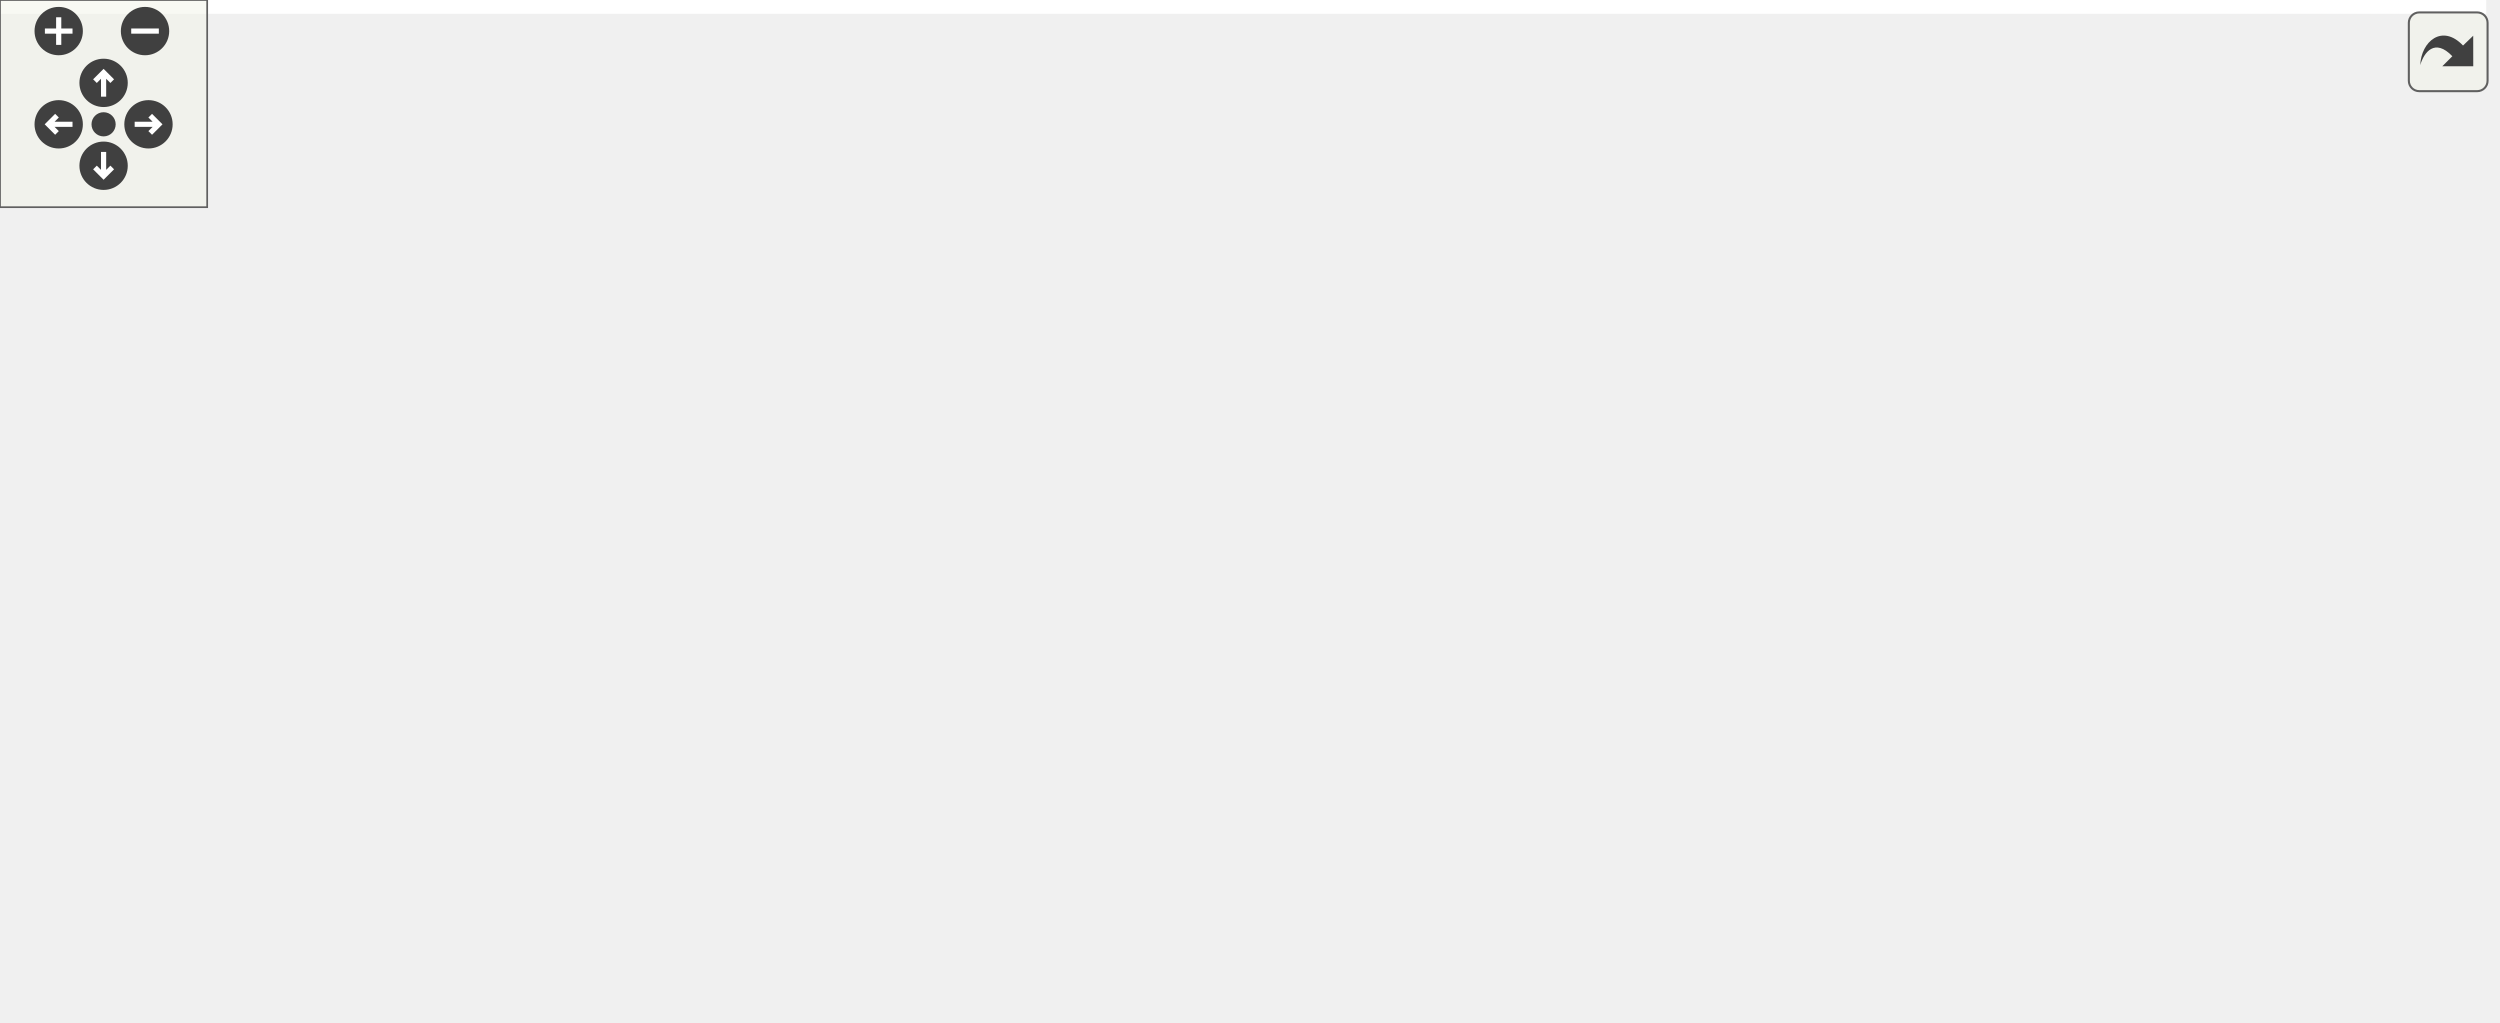
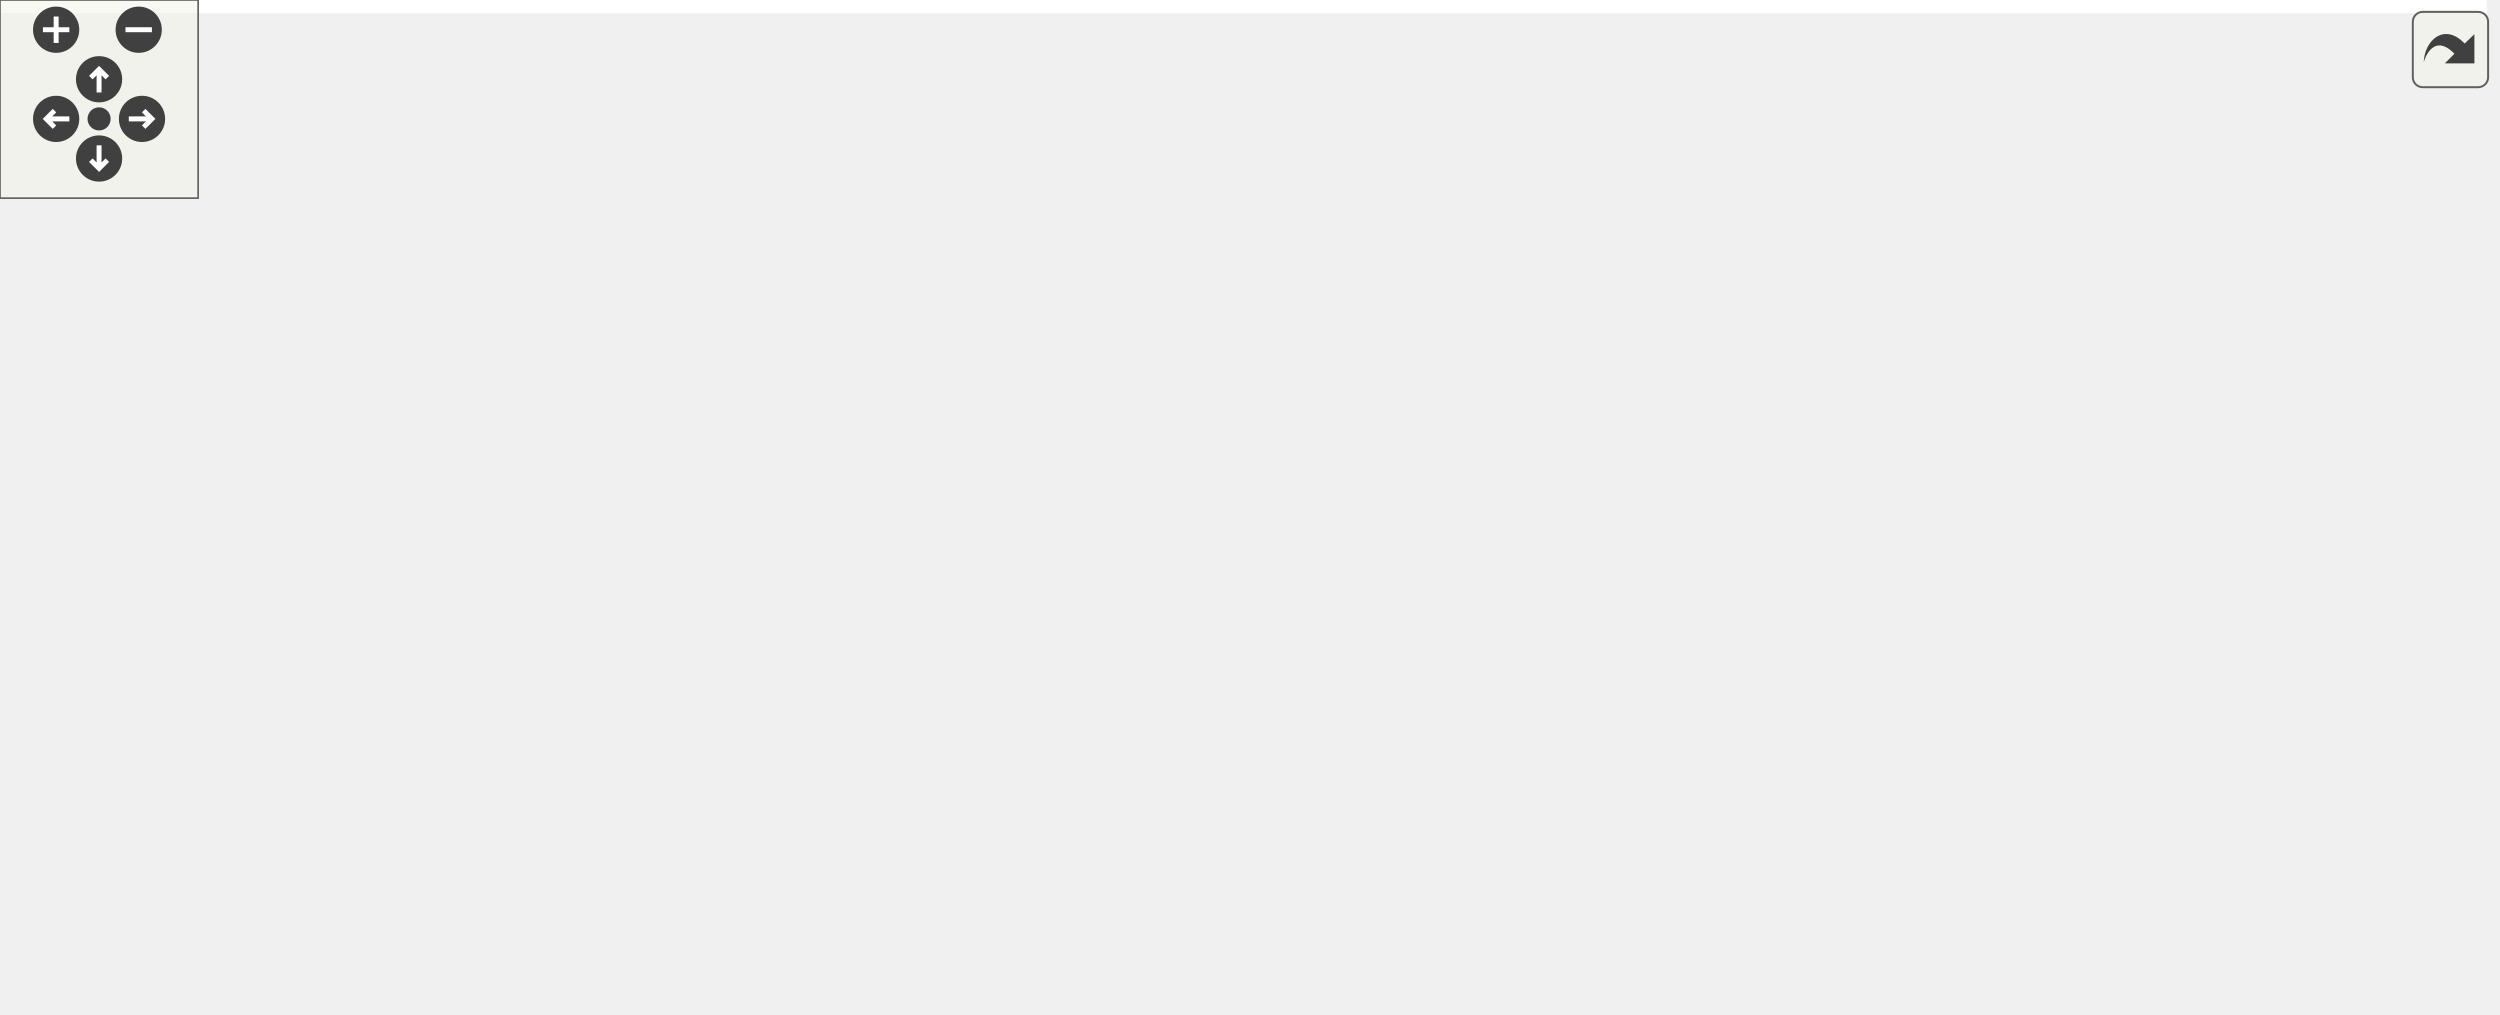
<svg xmlns="http://www.w3.org/2000/svg" xmlns:xlink="http://www.w3.org/1999/xlink" id="main" version="1.1" xml:space="preserve">
  <style type="text/css">
.edge:hover path { stroke: red; }
.edge:hover polygon { stroke: red; fill: red; }
</style>
  <defs>
    <circle id="rim" cx="0" cy="0" r="7" />
    <circle id="rim2" cx="0" cy="0" r="3.5" />
    <g id="zoomPlus">
      <use xlink:href="#rim" fill="#404040">
        <set attributeName="fill" to="#808080" begin="zoomplus.mouseover" end="zoomplus.mouseout" />
      </use>
      <path d="M-4,0h8M0,-4v8" fill="none" stroke="white" stroke-width="1.5" pointer-events="none" />
    </g>
    <g id="zoomMin">
      <use xlink:href="#rim" fill="#404040">
        <set attributeName="fill" to="#808080" begin="zoomminus.mouseover" end="zoomminus.mouseout" />
      </use>
      <path d="M-4,0h8" fill="none" stroke="white" stroke-width="1.5" pointer-events="none" />
    </g>
    <g id="dirArrow">
      <path fill="none" stroke="white" stroke-width="1.5" d="M0,-3.0v7 M-2.5,-0.5L0,-3.0L2.5,-0.5" />
    </g>
    <g id="resetDef">
      <use xlink:href="#rim2" fill="#404040">
        <set attributeName="fill" to="#808080" begin="reset.mouseover" end="reset.mouseout" />
      </use>
    </g>
  </defs>
  <svg id="graph" class="graph">
    <g id="viewport">
-       <polygon fill="white" stroke="none" points="-4,4 -4,-236 720,-236 720,4 -4,4" />
+       <polygon fill="white" stroke="none" points="-4,4 -4,-247 753,-247 753,4 -4,4" />
      <g id="node1" class="node">
        <g id="a_node1">
          <a xlink:title=" ">
-             <polygon fill="#bfbfbf" stroke="black" points="57.5,-190.5 57.5,-231.5 178.5,-231.5 178.5,-190.5 57.5,-190.5" />
-             <text text-anchor="start" x="65.5" y="-219.5" font-family="Helvetica,sans-Serif" font-size="10.00">C:/Users/Lh/Documents</text>
-             <text text-anchor="start" x="65.5" y="-208.5" font-family="Helvetica,sans-Serif" font-size="10.00">/GitHub/utils4cpp/src</text>
-             <text text-anchor="middle" x="118" y="-197.5" font-family="Helvetica,sans-Serif" font-size="10.00">/Date.cpp</text>
+             <polygon fill="#bfbfbf" stroke="black" points="79,-201.5 79,-242.5 223,-242.5 223,-201.5 79,-201.5" />
+             <text text-anchor="start" x="87" y="-230.5" font-family="Helvetica,sans-Serif" font-size="10.00">C:/Users/Shaoguang</text>
+             <text text-anchor="start" x="87" y="-219.5" font-family="Helvetica,sans-Serif" font-size="10.00">/Documents/GitHub/utils4cpp</text>
+             <text text-anchor="middle" x="151" y="-208.5" font-family="Helvetica,sans-Serif" font-size="10.00">/src/Date.cpp</text>
          </a>
        </g>
      </g>
      <g id="node2" class="node">
        <g id="a_node2">
          <a xlink:title=" ">
-             <polygon fill="white" stroke="#bfbfbf" points="0,-129 0,-148 44,-148 44,-129 0,-129" />
-             <text text-anchor="middle" x="22" y="-136" font-family="Helvetica,sans-Serif" font-size="10.00">time.h</text>
+             <polygon fill="white" stroke="#bfbfbf" points="0,-140 0,-159 44,-159 44,-140 0,-140" />
+             <text text-anchor="middle" x="22" y="-147" font-family="Helvetica,sans-Serif" font-size="10.00">time.h</text>
          </a>
        </g>
      </g>
      <g id="edge1" class="edge">
-         <path fill="none" stroke="midnightblue" d="M91.259,-190.362C75.638,-178.89 56.252,-164.654 41.967,-154.163" />
-         <polygon fill="midnightblue" stroke="midnightblue" points="43.942,-151.271 33.811,-148.173 39.799,-156.914 43.942,-151.271" />
+         <path fill="none" stroke="midnightblue" d="M115.066,-201.362C93.284,-189.457 66.053,-174.576 46.687,-163.992" />
+         <polygon fill="midnightblue" stroke="midnightblue" points="48.324,-160.898 37.87,-159.173 44.967,-167.04 48.324,-160.898" />
      </g>
      <g id="node3" class="node">
        <g id="a_node3">
          <a xlink:title=" ">
-             <polygon fill="white" stroke="#bfbfbf" points="62,-129 62,-148 108,-148 108,-129 62,-129" />
-             <text text-anchor="middle" x="85" y="-136" font-family="Helvetica,sans-Serif" font-size="10.00">cstring</text>
+             <polygon fill="white" stroke="#bfbfbf" points="62.5,-140 62.5,-159 109.5,-159 109.5,-140 62.5,-140" />
+             <text text-anchor="middle" x="86" y="-147" font-family="Helvetica,sans-Serif" font-size="10.00">cwchar</text>
          </a>
        </g>
      </g>
      <g id="edge2" class="edge">
-         <path fill="none" stroke="midnightblue" d="M108.808,-190.362C103.995,-180.081 98.143,-167.579 93.446,-157.543" />
-         <polygon fill="midnightblue" stroke="midnightblue" points="96.469,-155.746 89.06,-148.173 90.129,-158.714 96.469,-155.746" />
+         <path fill="none" stroke="midnightblue" d="M132.894,-201.362C122.816,-190.431 110.424,-176.991 100.91,-166.672" />
+         <polygon fill="midnightblue" stroke="midnightblue" points="103.348,-164.153 93.997,-159.173 98.202,-168.898 103.348,-164.153" />
      </g>
      <g id="node4" class="node">
        <g id="a_node4">
          <a xlink:title=" ">
-             <polygon fill="white" stroke="#bfbfbf" points="126,-129 126,-148 176,-148 176,-129 126,-129" />
-             <text text-anchor="middle" x="151" y="-136" font-family="Helvetica,sans-Serif" font-size="10.00">iomanip</text>
+             <polygon fill="white" stroke="#bfbfbf" points="128,-140 128,-159 174,-159 174,-140 128,-140" />
+             <text text-anchor="middle" x="151" y="-147" font-family="Helvetica,sans-Serif" font-size="10.00">cstring</text>
          </a>
        </g>
      </g>
      <g id="edge3" class="edge">
-         <path fill="none" stroke="midnightblue" d="M127.192,-190.362C132.005,-180.081 137.857,-167.579 142.554,-157.543" />
-         <polygon fill="midnightblue" stroke="midnightblue" points="145.871,-158.714 146.94,-148.173 139.531,-155.746 145.871,-158.714" />
+         <path fill="none" stroke="midnightblue" d="M151,-201.362C151,-191.297 151,-179.104 151,-169.18" />
+         <polygon fill="midnightblue" stroke="midnightblue" points="154.5,-169.173 151,-159.173 147.5,-169.173 154.5,-169.173" />
      </g>
      <g id="node5" class="node">
        <g id="a_node5">
-           <a xlink:href="_date_8hpp.html" target="_top" xlink:title=" ">
-             <polygon fill="white" stroke="black" points="194,-123.5 194,-153.5 290,-153.5 290,-123.5 194,-123.5" />
-             <text text-anchor="start" x="202" y="-141.5" font-family="Helvetica,sans-Serif" font-size="10.00">utils4cpp/datetime</text>
-             <text text-anchor="middle" x="242" y="-130.5" font-family="Helvetica,sans-Serif" font-size="10.00">/Date.hpp</text>
+           <a xlink:title=" ">
+             <polygon fill="white" stroke="#bfbfbf" points="192,-140 192,-159 242,-159 242,-140 192,-140" />
+             <text text-anchor="middle" x="217" y="-147" font-family="Helvetica,sans-Serif" font-size="10.00">iomanip</text>
          </a>
        </g>
      </g>
      <g id="edge4" class="edge">
-         <path fill="none" stroke="midnightblue" d="M152.541,-190.362C169.834,-180.53 190.698,-168.668 207.926,-158.873" />
-         <polygon fill="midnightblue" stroke="midnightblue" points="210.114,-161.655 217.077,-153.67 206.654,-155.57 210.114,-161.655" />
+         <path fill="none" stroke="midnightblue" d="M169.385,-201.362C179.618,-190.431 192.2,-176.991 201.86,-166.672" />
+         <polygon fill="midnightblue" stroke="midnightblue" points="204.601,-168.866 208.88,-159.173 199.491,-164.082 204.601,-168.866" />
      </g>
      <g id="node6" class="node">
        <g id="a_node6">
-           <a xlink:title=" ">
-             <polygon fill="white" stroke="#bfbfbf" points="124,-67.5 124,-86.5 170,-86.5 170,-67.5 124,-67.5" />
-             <text text-anchor="middle" x="147" y="-74.5" font-family="Helvetica,sans-Serif" font-size="10.00">cstdint</text>
+           <a xlink:href="_date_8hpp.html" target="_top" xlink:title=" ">
+             <polygon fill="white" stroke="black" points="260,-134.5 260,-164.5 356,-164.5 356,-134.5 260,-134.5" />
+             <text text-anchor="start" x="268" y="-152.5" font-family="Helvetica,sans-Serif" font-size="10.00">utils4cpp/datetime</text>
+             <text text-anchor="middle" x="308" y="-141.5" font-family="Helvetica,sans-Serif" font-size="10.00">/Date.hpp</text>
          </a>
        </g>
      </g>
      <g id="edge5" class="edge">
-         <path fill="none" stroke="midnightblue" d="M219.486,-123.399C204.401,-113.951 184.615,-101.559 169.527,-92.109" />
-         <polygon fill="midnightblue" stroke="midnightblue" points="171.156,-89 160.823,-86.658 167.441,-94.932 171.156,-89" />
+         <path fill="none" stroke="midnightblue" d="M194.733,-201.362C217.439,-191.166 245.008,-178.786 267.262,-168.793" />
+         <polygon fill="midnightblue" stroke="midnightblue" points="268.755,-171.959 276.444,-164.67 265.888,-165.574 268.755,-171.959" />
      </g>
      <g id="node7" class="node">
        <g id="a_node7">
          <a xlink:title=" ">
-             <polygon fill="white" stroke="#bfbfbf" points="188.5,-67.5 188.5,-86.5 229.5,-86.5 229.5,-67.5 188.5,-67.5" />
-             <text text-anchor="middle" x="209" y="-74.5" font-family="Helvetica,sans-Serif" font-size="10.00">ctime</text>
+             <polygon fill="white" stroke="#bfbfbf" points="157,-73 157,-92 203,-92 203,-73 157,-73" />
+             <text text-anchor="middle" x="180" y="-80" font-family="Helvetica,sans-Serif" font-size="10.00">cstdint</text>
          </a>
        </g>
      </g>
      <g id="edge6" class="edge">
-         <path fill="none" stroke="midnightblue" d="M234.179,-123.399C229.532,-115.021 223.601,-104.327 218.663,-95.423" />
-         <polygon fill="midnightblue" stroke="midnightblue" points="221.713,-93.705 213.802,-86.658 215.591,-97.1 221.713,-93.705" />
+         <path fill="none" stroke="midnightblue" d="M280.226,-134.396C258.065,-123.142 227.264,-107.501 205.674,-96.537" />
+         <polygon fill="midnightblue" stroke="midnightblue" points="207.253,-93.414 196.752,-92.007 204.084,-99.656 207.253,-93.414" />
      </g>
      <g id="node8" class="node">
        <g id="a_node8">
          <a xlink:title=" ">
-             <polygon fill="white" stroke="#bfbfbf" points="248,-67.5 248,-86.5 302,-86.5 302,-67.5 248,-67.5" />
-             <text text-anchor="middle" x="275" y="-74.5" font-family="Helvetica,sans-Serif" font-size="10.00">iostream</text>
+             <polygon fill="white" stroke="#bfbfbf" points="221.5,-73 221.5,-92 262.5,-92 262.5,-73 221.5,-73" />
+             <text text-anchor="middle" x="242" y="-80" font-family="Helvetica,sans-Serif" font-size="10.00">ctime</text>
          </a>
        </g>
      </g>
      <g id="edge7" class="edge">
-         <path fill="none" stroke="midnightblue" d="M249.821,-123.399C254.468,-115.021 260.399,-104.327 265.337,-95.423" />
-         <polygon fill="midnightblue" stroke="midnightblue" points="268.409,-97.1 270.198,-86.658 262.287,-93.705 268.409,-97.1" />
+         <path fill="none" stroke="midnightblue" d="M293.679,-134.396C283.184,-124.06 268.932,-110.024 258.052,-99.309" />
+         <polygon fill="midnightblue" stroke="midnightblue" points="260.409,-96.718 250.828,-92.195 255.497,-101.705 260.409,-96.718" />
      </g>
      <g id="node9" class="node">
        <g id="a_node9">
-           <a xlink:href="_core_8hpp.html" target="_top" xlink:title=" ">
-             <polygon fill="white" stroke="black" points="320.5,-67.5 320.5,-86.5 439.5,-86.5 439.5,-67.5 320.5,-67.5" />
-             <text text-anchor="middle" x="380" y="-74.5" font-family="Helvetica,sans-Serif" font-size="10.00">utils4cpp/core/Core.hpp</text>
+           <a xlink:title=" ">
+             <polygon fill="white" stroke="#bfbfbf" points="281,-73 281,-92 335,-92 335,-73 281,-73" />
+             <text text-anchor="middle" x="308" y="-80" font-family="Helvetica,sans-Serif" font-size="10.00">iostream</text>
          </a>
        </g>
      </g>
      <g id="edge8" class="edge">
-         <path fill="none" stroke="midnightblue" d="M274.704,-123.399C297.755,-113.461 328.36,-100.265 350.632,-90.662" />
-         <polygon fill="midnightblue" stroke="midnightblue" points="352.123,-93.831 359.92,-86.658 349.351,-87.403 352.123,-93.831" />
+         <path fill="none" stroke="midnightblue" d="M308,-134.396C308,-125.064 308,-112.714 308,-102.517" />
+         <polygon fill="midnightblue" stroke="midnightblue" points="311.5,-102.195 308,-92.195 304.5,-102.195 311.5,-102.195" />
      </g>
      <g id="node10" class="node">
        <g id="a_node10">
-           <a xlink:href="_version_8hpp.html" target="_top" xlink:title=" ">
-             <polygon fill="white" stroke="black" points="90,-6 90,-25 222,-25 222,-6 90,-6" />
-             <text text-anchor="middle" x="156" y="-13" font-family="Helvetica,sans-Serif" font-size="10.00">utils4cpp/core/Version.hpp</text>
+           <a xlink:href="_core_8hpp.html" target="_top" xlink:title=" ">
+             <polygon fill="white" stroke="black" points="353.5,-73 353.5,-92 472.5,-92 472.5,-73 353.5,-73" />
+             <text text-anchor="middle" x="413" y="-80" font-family="Helvetica,sans-Serif" font-size="10.00">utils4cpp/core/Core.hpp</text>
          </a>
        </g>
      </g>
      <g id="edge9" class="edge">
-         <path fill="none" stroke="midnightblue" d="M347.906,-67.475C308.401,-56.981 241.221,-39.137 197.739,-27.587" />
-         <polygon fill="midnightblue" stroke="midnightblue" points="198.598,-24.194 188.034,-25.009 196.801,-30.959 198.598,-24.194" />
+         <path fill="none" stroke="midnightblue" d="M330.783,-134.396C348.555,-123.395 373.1,-108.2 390.737,-97.282" />
+         <polygon fill="midnightblue" stroke="midnightblue" points="392.598,-100.247 399.258,-92.007 388.913,-94.295 392.598,-100.247" />
+       </g>
+       <g id="node15" class="node">
+         <g id="a_node15">
+           <a xlink:href="_date_time_global_8hpp.html" target="_top" xlink:title=" ">
+             <polygon fill="white" stroke="black" points="490.5,-67.5 490.5,-97.5 597.5,-97.5 597.5,-67.5 490.5,-67.5" />
+             <text text-anchor="start" x="498.5" y="-85.5" font-family="Helvetica,sans-Serif" font-size="10.00">utils4cpp/datetime</text>
+             <text text-anchor="middle" x="544" y="-74.5" font-family="Helvetica,sans-Serif" font-size="10.00">/DateTimeGlobal.hpp</text>
+           </a>
+         </g>
+       </g>
+       <g id="edge14" class="edge">
+         <path fill="none" stroke="midnightblue" d="M356.043,-135.268C392.818,-125.139 443.783,-111.102 483.366,-100.2" />
+         <polygon fill="midnightblue" stroke="midnightblue" points="484.457,-103.53 493.168,-97.5 482.598,-96.781 484.457,-103.53" />
      </g>
      <g id="node11" class="node">
        <g id="a_node11">
-           <a xlink:href="_export_8hpp.html" target="_top" xlink:title=" ">
-             <polygon fill="white" stroke="black" points="240,-6 240,-25 368,-25 368,-6 240,-6" />
-             <text text-anchor="middle" x="304" y="-13" font-family="Helvetica,sans-Serif" font-size="10.00">utils4cpp/core/Export.hpp</text>
+           <a xlink:href="_version_8hpp.html" target="_top" xlink:title=" ">
+             <polygon fill="white" stroke="black" points="123,-6 123,-25 255,-25 255,-6 123,-6" />
+             <text text-anchor="middle" x="189" y="-13" font-family="Helvetica,sans-Serif" font-size="10.00">utils4cpp/core/Version.hpp</text>
          </a>
        </g>
      </g>
      <g id="edge10" class="edge">
-         <path fill="none" stroke="midnightblue" d="M369.111,-67.475C357.034,-58.02 337.333,-42.596 322.76,-31.187" />
-         <polygon fill="midnightblue" stroke="midnightblue" points="324.9,-28.418 314.869,-25.009 320.585,-33.929 324.9,-28.418" />
+         <path fill="none" stroke="midnightblue" d="M383.255,-72.868C343.397,-61.303 272.566,-40.749 228.336,-27.915" />
+         <polygon fill="midnightblue" stroke="midnightblue" points="229.091,-24.489 218.512,-25.064 227.14,-31.212 229.091,-24.489" />
      </g>
      <g id="node12" class="node">
        <g id="a_node12">
-           <a xlink:href="_cpp_standard_detection_8hpp.html" target="_top" xlink:title=" ">
-             <polygon fill="white" stroke="black" points="386.5,-0.5 386.5,-30.5 523.5,-30.5 523.5,-0.5 386.5,-0.5" />
-             <text text-anchor="start" x="394.5" y="-18.5" font-family="Helvetica,sans-Serif" font-size="10.00">utils4cpp/core/CppStandard</text>
-             <text text-anchor="middle" x="455" y="-7.5" font-family="Helvetica,sans-Serif" font-size="10.00">Detection.hpp</text>
+           <a xlink:href="_export_8hpp.html" target="_top" xlink:title=" ">
+             <polygon fill="white" stroke="black" points="273,-6 273,-25 401,-25 401,-6 273,-6" />
+             <text text-anchor="middle" x="337" y="-13" font-family="Helvetica,sans-Serif" font-size="10.00">utils4cpp/core/Export.hpp</text>
          </a>
        </g>
      </g>
      <g id="edge11" class="edge">
-         <path fill="none" stroke="midnightblue" d="M390.746,-67.475C400.808,-59.492 416.234,-47.254 429.449,-36.77" />
-         <polygon fill="midnightblue" stroke="midnightblue" points="431.665,-39.48 437.324,-30.523 427.315,-33.996 431.665,-39.48" />
+         <path fill="none" stroke="midnightblue" d="M402.75,-72.734C390.557,-62.306 369.983,-44.709 355.092,-31.973" />
+         <polygon fill="midnightblue" stroke="midnightblue" points="356.962,-28.967 347.087,-25.127 352.412,-34.287 356.962,-28.967" />
      </g>
      <g id="node13" class="node">
        <g id="a_node13">
+           <a xlink:href="_cpp_standard_detection_8hpp.html" target="_top" xlink:title=" ">
+             <polygon fill="white" stroke="black" points="419.5,-0.5 419.5,-30.5 556.5,-30.5 556.5,-0.5 419.5,-0.5" />
+             <text text-anchor="start" x="427.5" y="-18.5" font-family="Helvetica,sans-Serif" font-size="10.00">utils4cpp/core/CppStandard</text>
+             <text text-anchor="middle" x="488" y="-7.5" font-family="Helvetica,sans-Serif" font-size="10.00">Detection.hpp</text>
+           </a>
+         </g>
+       </g>
+       <g id="edge12" class="edge">
+         <path fill="none" stroke="midnightblue" d="M423.115,-72.734C433.543,-63.696 450.184,-49.274 464.002,-37.298" />
+         <polygon fill="midnightblue" stroke="midnightblue" points="466.479,-39.783 471.743,-30.589 461.894,-34.493 466.479,-39.783" />
+       </g>
+       <g id="node14" class="node">
+         <g id="a_node14">
          <a xlink:href="_system_detection_8hpp.html" target="_top" xlink:title=" ">
-             <polygon fill="white" stroke="black" points="542,-6 542,-25 716,-25 716,-6 542,-6" />
-             <text text-anchor="middle" x="629" y="-13" font-family="Helvetica,sans-Serif" font-size="10.00">utils4cpp/core/SystemDetection.hpp</text>
-           </a>
-         </g>
-       </g>
-       <g id="edge12" class="edge">
-         <path fill="none" stroke="midnightblue" d="M415.676,-67.475C459.867,-56.915 535.213,-38.911 583.515,-27.369" />
-         <polygon fill="midnightblue" stroke="midnightblue" points="584.478,-30.737 593.391,-25.009 582.851,-23.929 584.478,-30.737" />
+             <polygon fill="white" stroke="black" points="575,-6 575,-25 749,-25 749,-6 575,-6" />
+             <text text-anchor="middle" x="662" y="-13" font-family="Helvetica,sans-Serif" font-size="10.00">utils4cpp/core/SystemDetection.hpp</text>
+           </a>
+         </g>
+       </g>
+       <g id="edge13" class="edge">
+         <path fill="none" stroke="midnightblue" d="M445.808,-72.936C490.409,-61.293 570.238,-40.454 619.413,-27.617" />
+         <polygon fill="midnightblue" stroke="midnightblue" points="620.327,-30.996 629.119,-25.083 618.559,-24.223 620.327,-30.996" />
      </g>
    </g>
  </svg>
  <g id="navigator" transform="translate(0 0)" fill="#404254">
    <rect fill="#f2f5e9" fill-opacity="0.5" stroke="#606060" stroke-width=".5" x="0" y="0" width="60" height="60" />
    <use id="zoomplus" xlink:href="#zoomPlus" x="17" y="9" />
    <use id="zoomminus" xlink:href="#zoomMin" x="42" y="9" />
    <use id="reset" xlink:href="#resetDef" x="30" y="36" />
    <g id="arrowUp" xlink:href="#dirArrow" transform="translate(30 24)">
      <use xlink:href="#rim" fill="#404040">
        <set attributeName="fill" to="#808080" begin="arrowUp.mouseover" end="arrowUp.mouseout" />
      </use>
      <path fill="none" stroke="white" stroke-width="1.5" d="M0,-3.0v7 M-2.5,-0.5L0,-3.0L2.5,-0.5" />
    </g>
    <g id="arrowRight" xlink:href="#dirArrow" transform="rotate(90) translate(36 -43)">
      <use xlink:href="#rim" fill="#404040">
        <set attributeName="fill" to="#808080" begin="arrowRight.mouseover" end="arrowRight.mouseout" />
      </use>
      <path fill="none" stroke="white" stroke-width="1.5" d="M0,-3.0v7 M-2.5,-0.5L0,-3.0L2.5,-0.5" />
    </g>
    <g id="arrowDown" xlink:href="#dirArrow" transform="rotate(180) translate(-30 -48)">
      <use xlink:href="#rim" fill="#404040">
        <set attributeName="fill" to="#808080" begin="arrowDown.mouseover" end="arrowDown.mouseout" />
      </use>
      <path fill="none" stroke="white" stroke-width="1.5" d="M0,-3.0v7 M-2.5,-0.5L0,-3.0L2.5,-0.5" />
    </g>
    <g id="arrowLeft" xlink:href="#dirArrow" transform="rotate(270) translate(-36 17)">
      <use xlink:href="#rim" fill="#404040">
        <set attributeName="fill" to="#808080" begin="arrowLeft.mouseover" end="arrowLeft.mouseout" />
      </use>
      <path fill="none" stroke="white" stroke-width="1.5" d="M0,-3.0v7 M-2.5,-0.5L0,-3.0L2.5,-0.5" />
    </g>
  </g>
  <svg viewBox="0 0 15 15" width="100%" height="30px" preserveAspectRatio="xMaxYMin meet">
    <g id="arrow_out" transform="scale(0.3 0.3)">
      <a xlink:href="_date_8cpp__incl_org.svg" target="_base">
        <rect id="button" ry="5" rx="5" y="6" x="6" height="38" width="38" fill="#f2f5e9" fill-opacity="0.5" stroke="#606060" stroke-width="1.0" />
        <path id="arrow" d="M 11.5,31.437 C 11.94,20.098 22.043,11.323 32.159,21.979 L 37.069,17.246 C 37.069,17.246 37.088,32 37.088,32 L 22.16,31.978 C 22.16,31.978 26.998,27.14 26.998,27.14 C 18.529,18.264 13.292,25.23 11.5,31.437 z" style="fill:#404040;" />
      </a>
    </g>
  </svg>
</svg>
